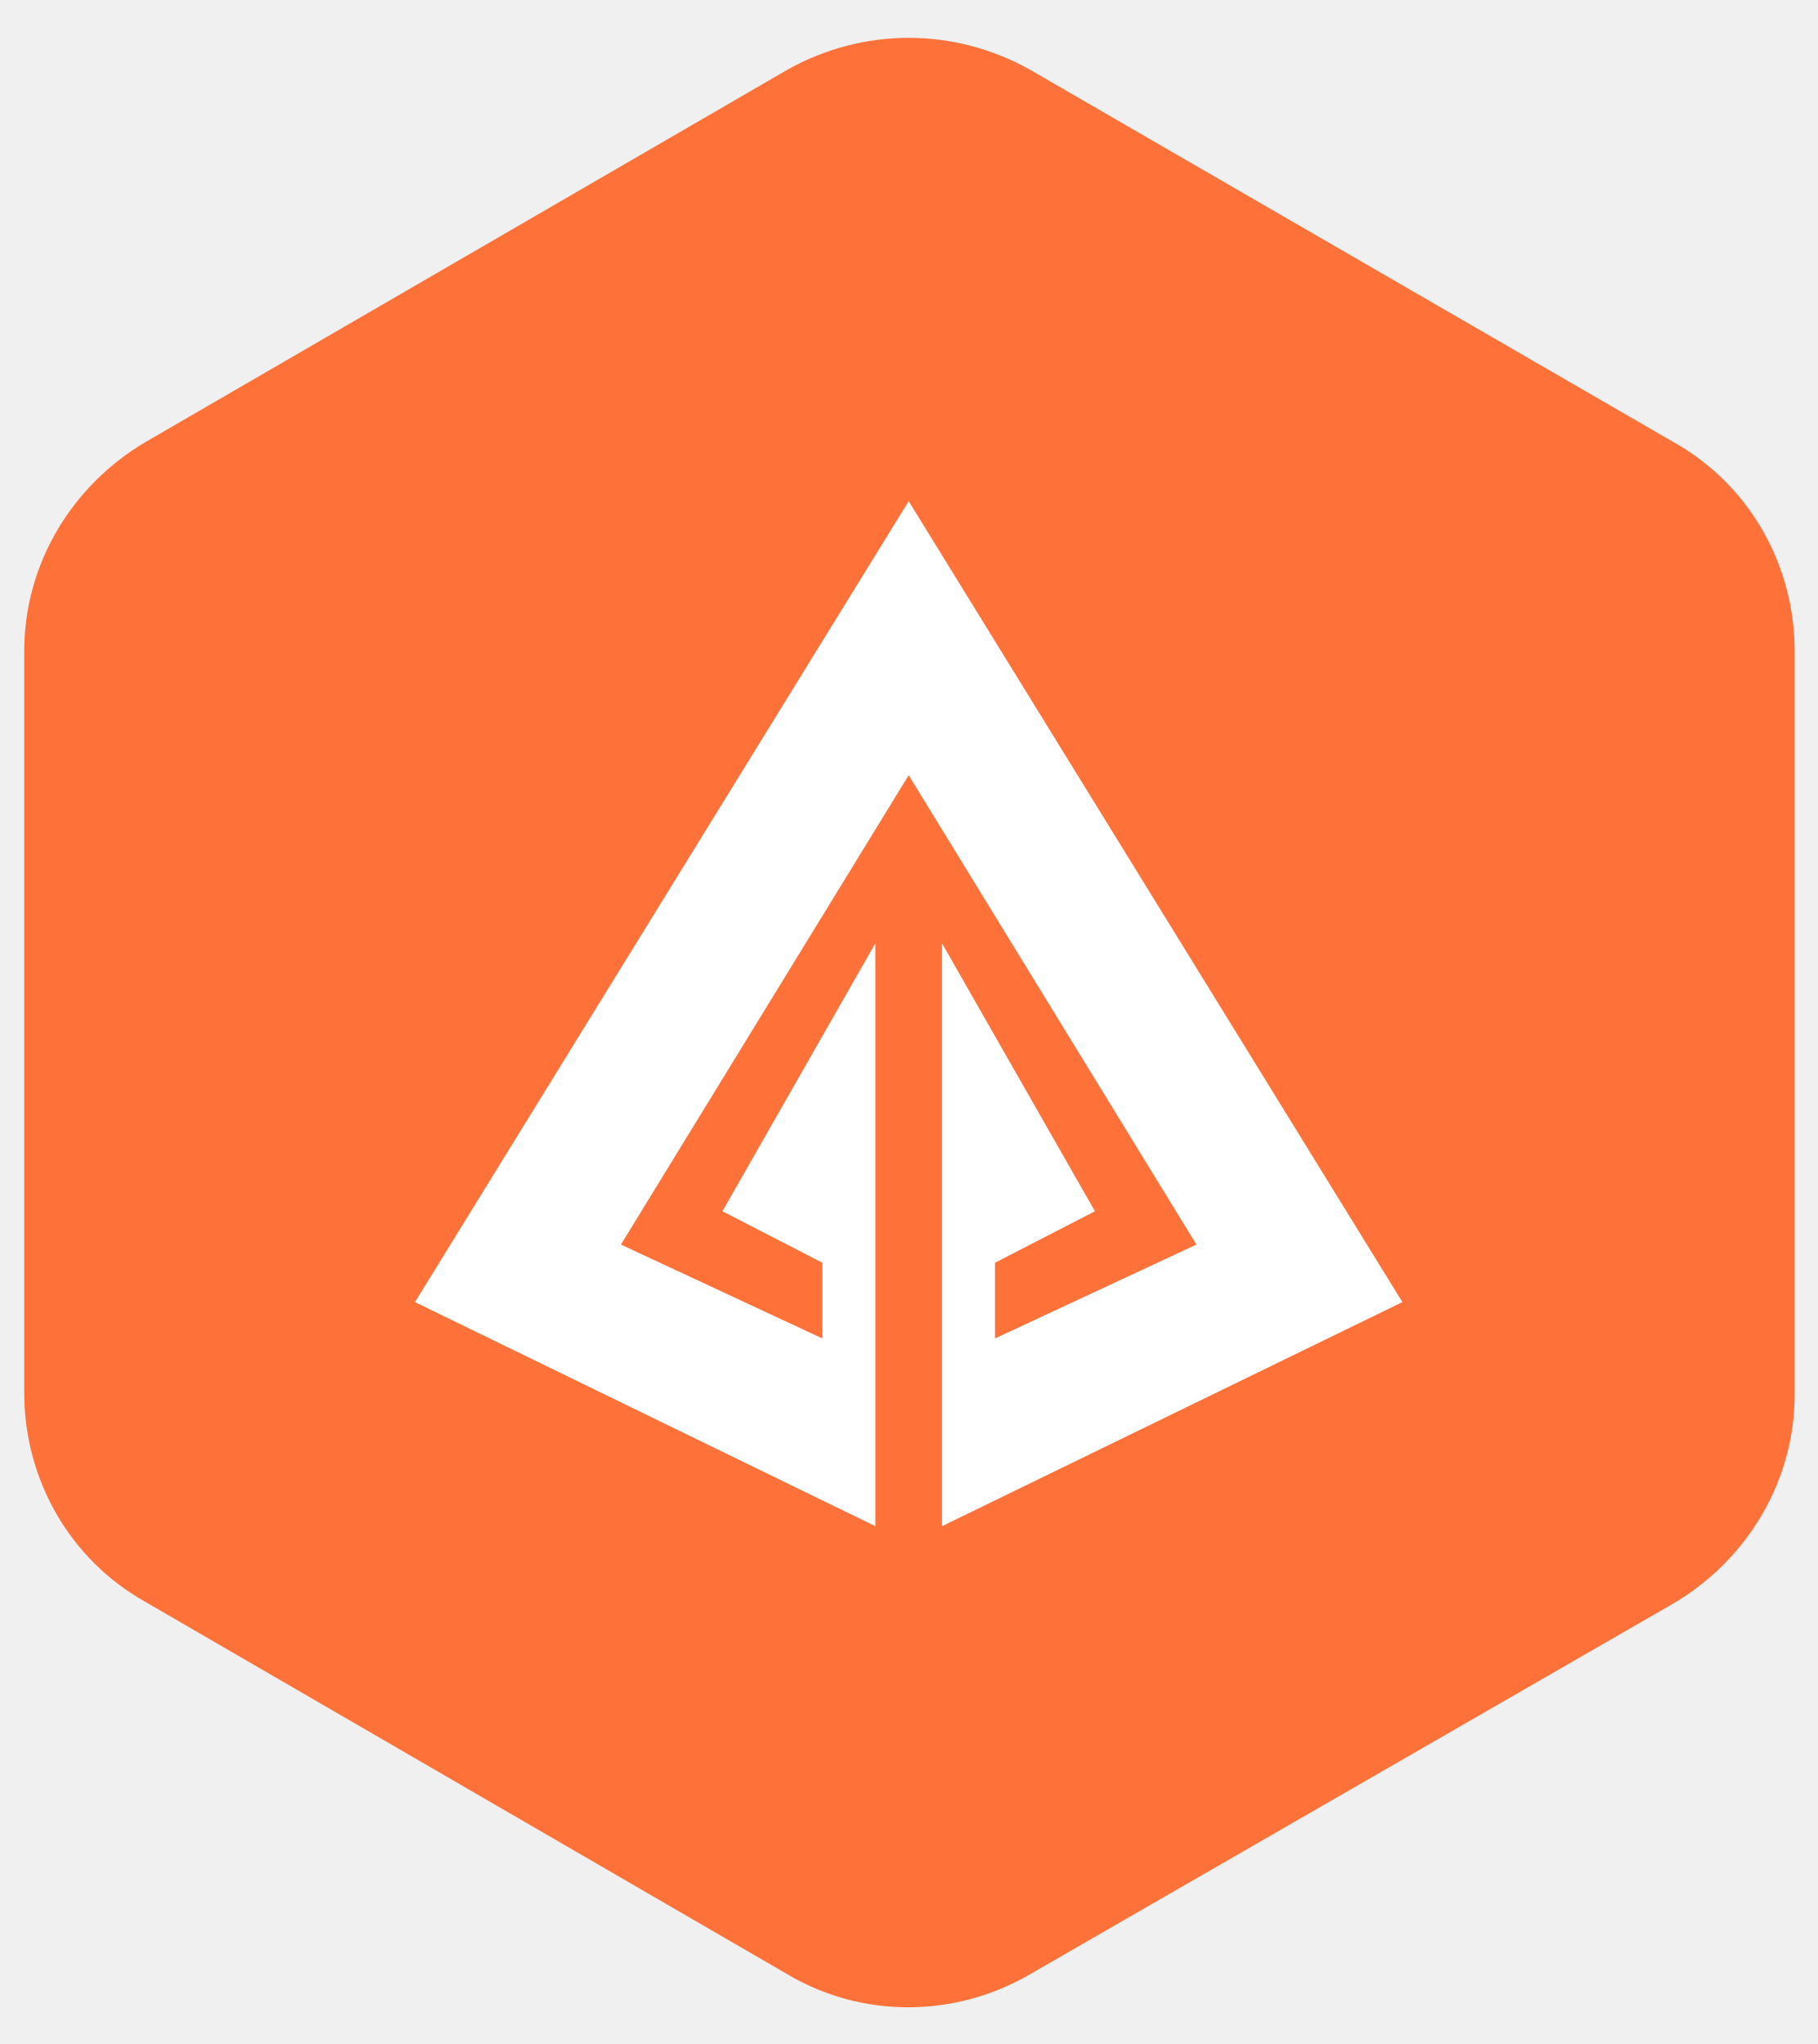
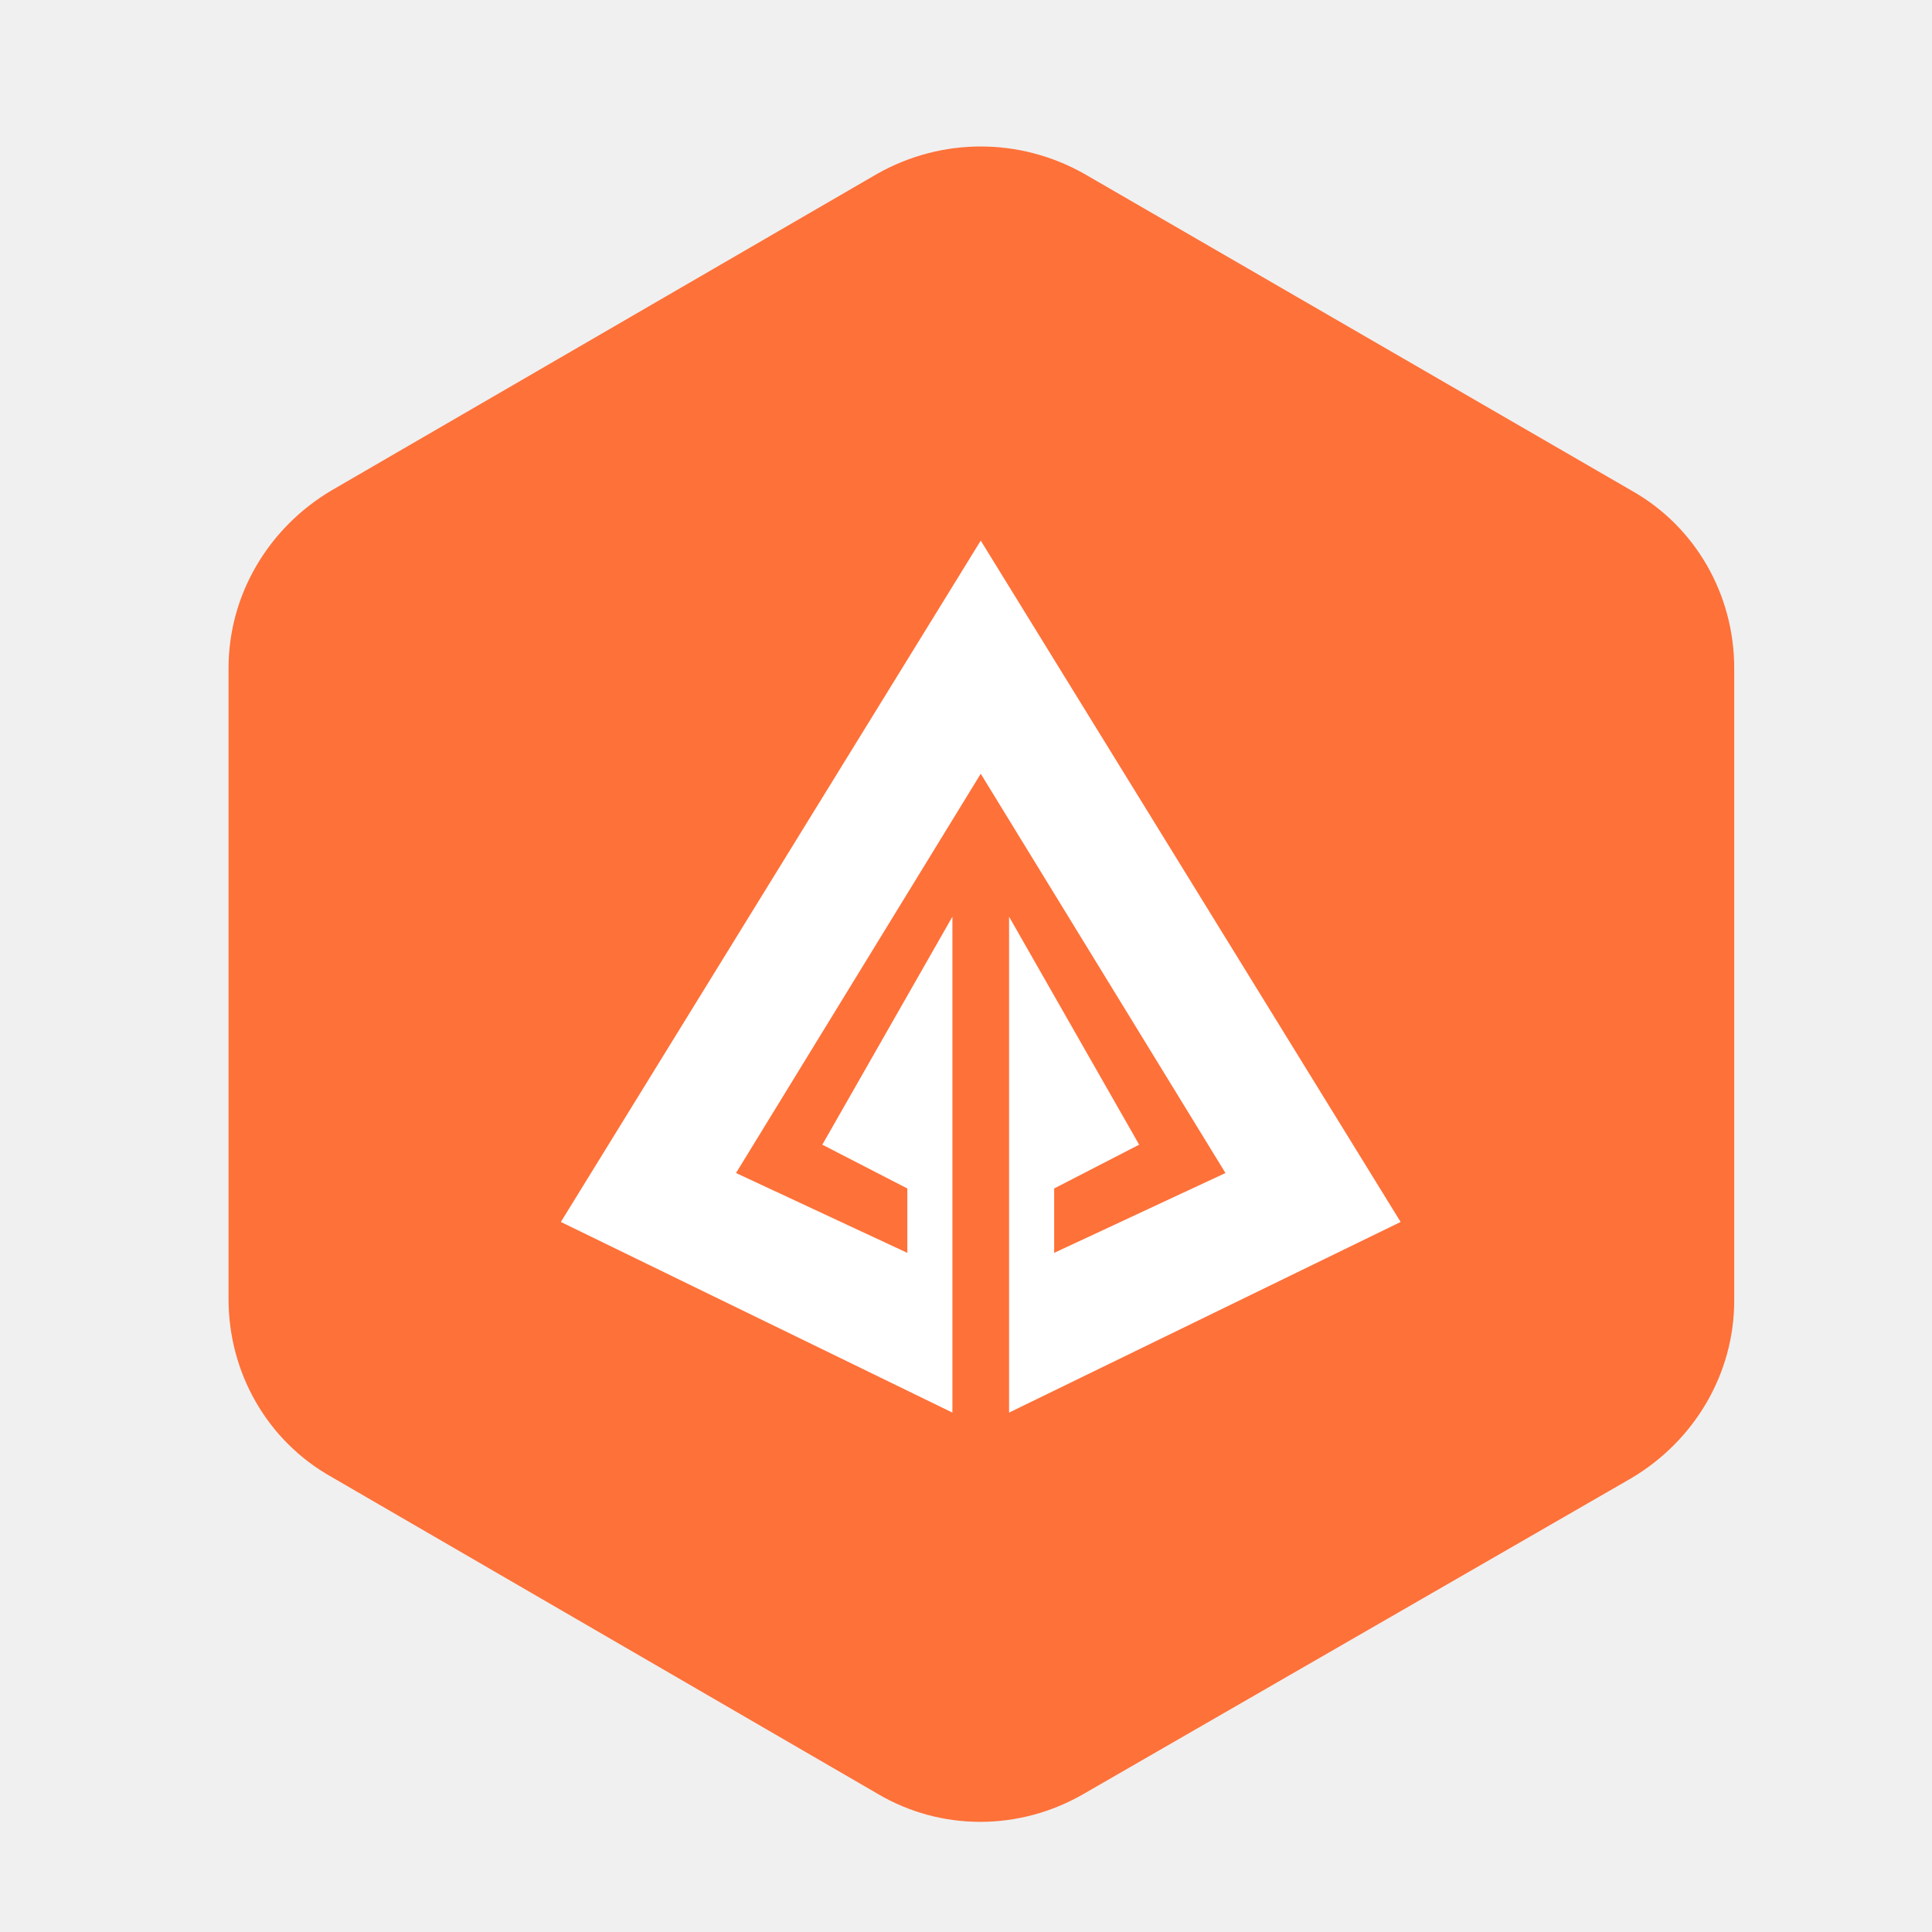
- <svg xmlns="http://www.w3.org/2000/svg" version="1.1" id="Layer_1" width="120" height="135" viewBox="0 0 120 135" style="enable-background:new 0 0 120 135;" xml:space="preserve">
-   <style type="text/css"> .st0{fill:#FE7139;} .st1{fill:#FFFFFF;} </style>
-   <path class="st0" d="M52,4.6L9.6,29.2c-4.9,2.9-8,8.1-8,13.8v49c0,5.7,3,11,8,13.8L52,130.4c4.9,2.9,11,2.9,16,0l42.5-24.5 c4.9-2.9,8-8.1,8-13.8V43c0-5.7-3-11-8-13.8L68,4.6C63,1.8,57,1.8,52,4.6z" />
-   <polygon class="st1" points="72.3,80 62.2,62.3 62.2,100.8 92.6,86 60,33.1 27.4,86 57.8,100.8 57.8,62.3 47.7,80 54.3,83.4 54.3,88.4 41,82.2 60,51.2 79,82.2 65.7,88.4 65.7,83.4 " />
+ <svg xmlns="http://www.w3.org/2000/svg" xml:space="preserve" viewBox="0 0 150 150" height="150" width="150" id="Layer_1" version="1.1">
+   <defs id="defs284" />
+   <style id="style275" type="text/css"> .st0{fill:#FE7139;} .st1{fill:#FFFFFF;} </style>
+   <g transform="translate(16.14438,8.872952)" id="g300">
+     <g id="g289">
+       <path id="path277" d="M 52,4.6 9.6,29.2 c -4.9,2.9 -8,8.1 -8,13.8 v 49 c 0,5.7 3,11 8,13.8 L 52,130.4 c 4.9,2.9 11,2.9 16,0 l 42.5,-24.5 c 4.9,-2.9 8,-8.1 8,-13.8 V 43 c 0,-5.7 -3,-11 -8,-13.8 L 68,4.6 C 63,1.8 57,1.8 52,4.6 Z" class="st0" />
+     </g>
+     <polygon class="st1" points="27.4,86 57.8,100.8 57.8,62.3 47.7,80 54.3,83.4 54.3,88.4 41,82.2 60,51.2 79,82.2 65.7,88.4 65.7,83.4 72.3,80 62.2,62.3 62.2,100.8 92.6,86 60,33.1 " id="polygon279" />
+   </g>
</svg>
